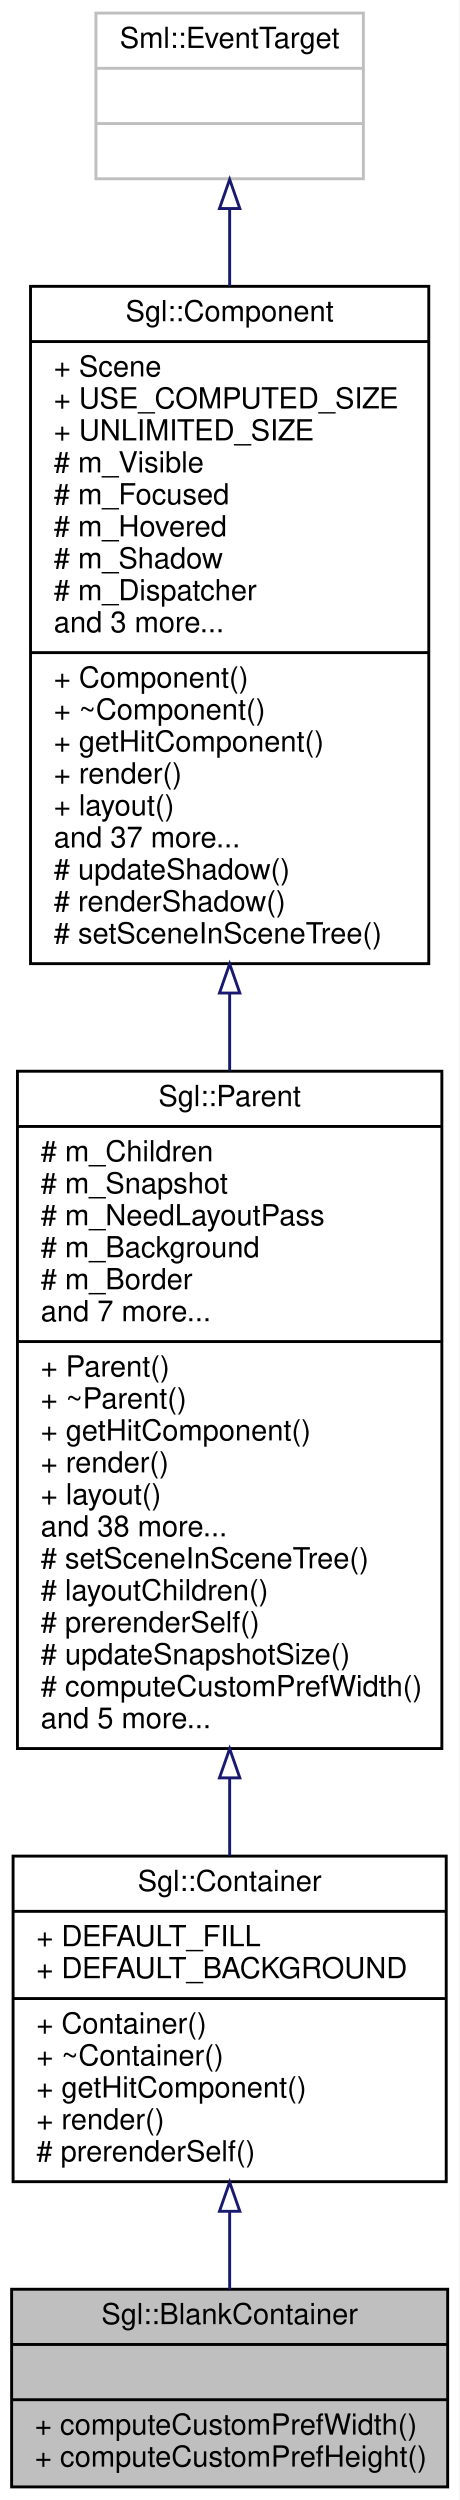
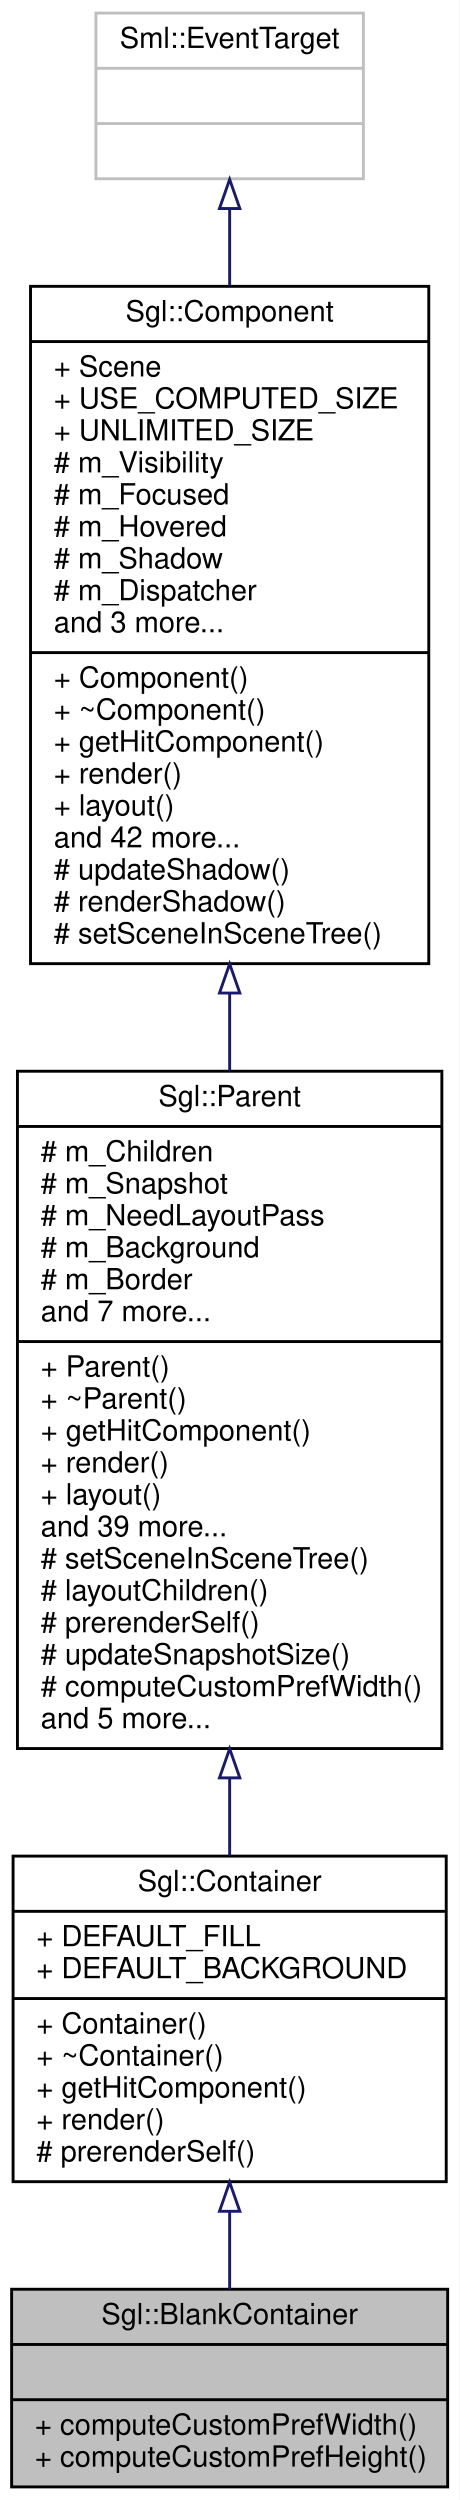
<svg xmlns="http://www.w3.org/2000/svg" xmlns:xlink="http://www.w3.org/1999/xlink" width="158pt" height="860pt" viewBox="0.00 0.00 158.00 860.00">
  <g id="graph0" class="graph" transform="scale(1 1) rotate(0) translate(4 856)">
    <polygon fill="white" stroke="transparent" points="-4,4 -4,-856 154,-856 154,4 -4,4" />
    <g id="node1" class="node">
      <g id="a_node1">
        <a xlink:title=" ">
          <polygon fill="#bfbfbf" stroke="black" points="0,-0.5 0,-68.5 150,-68.5 150,-0.5 0,-0.5" />
          <text text-anchor="middle" x="75" y="-56.5" font-family="Helvetica,sans-Serif" font-size="10.00">Sgl::BlankContainer</text>
          <polyline fill="none" stroke="black" points="0,-49.5 150,-49.5 " />
          <text text-anchor="middle" x="75" y="-37.5" font-family="Helvetica,sans-Serif" font-size="10.00"> </text>
          <polyline fill="none" stroke="black" points="0,-30.5 150,-30.5 " />
          <text text-anchor="start" x="8" y="-18.5" font-family="Helvetica,sans-Serif" font-size="10.00">+ computeCustomPrefWidth()</text>
          <text text-anchor="start" x="8" y="-7.5" font-family="Helvetica,sans-Serif" font-size="10.00">+ computeCustomPrefHeight()</text>
        </a>
      </g>
    </g>
    <g id="node2" class="node">
      <g id="a_node2">
        <a xlink:href="class_sgl_1_1_container.html" target="_top" xlink:title=" ">
          <polygon fill="white" stroke="black" points="0.5,-105.5 0.5,-217.5 149.5,-217.5 149.5,-105.5 0.5,-105.5" />
          <text text-anchor="middle" x="75" y="-205.5" font-family="Helvetica,sans-Serif" font-size="10.00">Sgl::Container</text>
          <polyline fill="none" stroke="black" points="0.5,-198.5 149.5,-198.5 " />
          <text text-anchor="start" x="8.5" y="-186.5" font-family="Helvetica,sans-Serif" font-size="10.00">+ DEFAULT_FILL</text>
          <text text-anchor="start" x="8.5" y="-175.5" font-family="Helvetica,sans-Serif" font-size="10.00">+ DEFAULT_BACKGROUND</text>
          <polyline fill="none" stroke="black" points="0.5,-168.5 149.5,-168.5 " />
          <text text-anchor="start" x="8.5" y="-156.5" font-family="Helvetica,sans-Serif" font-size="10.00">+ Container()</text>
          <text text-anchor="start" x="8.5" y="-145.5" font-family="Helvetica,sans-Serif" font-size="10.00">+ ~Container()</text>
          <text text-anchor="start" x="8.5" y="-134.5" font-family="Helvetica,sans-Serif" font-size="10.00">+ getHitComponent()</text>
          <text text-anchor="start" x="8.5" y="-123.5" font-family="Helvetica,sans-Serif" font-size="10.00">+ render()</text>
          <text text-anchor="start" x="8.5" y="-112.5" font-family="Helvetica,sans-Serif" font-size="10.00"># prerenderSelf()</text>
        </a>
      </g>
    </g>
    <g id="edge1" class="edge">
      <path fill="none" stroke="midnightblue" d="M75,-95.26C75,-85.99 75,-76.8 75,-68.51" />
      <polygon fill="none" stroke="midnightblue" points="71.5,-95.31 75,-105.31 78.5,-95.31 71.5,-95.31" />
    </g>
    <g id="node3" class="node">
      <g id="a_node3">
        <a xlink:href="class_sgl_1_1_parent.html" target="_top" xlink:title=" ">
          <polygon fill="white" stroke="black" points="2,-254.5 2,-487.5 148,-487.5 148,-254.5 2,-254.5" />
          <text text-anchor="middle" x="75" y="-475.5" font-family="Helvetica,sans-Serif" font-size="10.00">Sgl::Parent</text>
          <polyline fill="none" stroke="black" points="2,-468.5 148,-468.5 " />
          <text text-anchor="start" x="10" y="-456.5" font-family="Helvetica,sans-Serif" font-size="10.00"># m_Children</text>
          <text text-anchor="start" x="10" y="-445.5" font-family="Helvetica,sans-Serif" font-size="10.00"># m_Snapshot</text>
          <text text-anchor="start" x="10" y="-434.5" font-family="Helvetica,sans-Serif" font-size="10.00"># m_NeedLayoutPass</text>
          <text text-anchor="start" x="10" y="-423.5" font-family="Helvetica,sans-Serif" font-size="10.00"># m_Background</text>
          <text text-anchor="start" x="10" y="-412.5" font-family="Helvetica,sans-Serif" font-size="10.00"># m_Border</text>
          <text text-anchor="start" x="10" y="-401.5" font-family="Helvetica,sans-Serif" font-size="10.00">and 7 more...</text>
          <polyline fill="none" stroke="black" points="2,-394.5 148,-394.5 " />
          <text text-anchor="start" x="10" y="-382.5" font-family="Helvetica,sans-Serif" font-size="10.00">+ Parent()</text>
          <text text-anchor="start" x="10" y="-371.5" font-family="Helvetica,sans-Serif" font-size="10.00">+ ~Parent()</text>
          <text text-anchor="start" x="10" y="-360.5" font-family="Helvetica,sans-Serif" font-size="10.00">+ getHitComponent()</text>
          <text text-anchor="start" x="10" y="-349.5" font-family="Helvetica,sans-Serif" font-size="10.00">+ render()</text>
          <text text-anchor="start" x="10" y="-338.5" font-family="Helvetica,sans-Serif" font-size="10.00">+ layout()</text>
-           <text text-anchor="start" x="10" y="-327.5" font-family="Helvetica,sans-Serif" font-size="10.00">and 38 more...</text>
+           <text text-anchor="start" x="10" y="-327.5" font-family="Helvetica,sans-Serif" font-size="10.00">and 39 more...</text>
          <text text-anchor="start" x="10" y="-316.5" font-family="Helvetica,sans-Serif" font-size="10.00"># setSceneInSceneTree()</text>
          <text text-anchor="start" x="10" y="-305.5" font-family="Helvetica,sans-Serif" font-size="10.00"># layoutChildren()</text>
          <text text-anchor="start" x="10" y="-294.5" font-family="Helvetica,sans-Serif" font-size="10.00"># prerenderSelf()</text>
          <text text-anchor="start" x="10" y="-283.5" font-family="Helvetica,sans-Serif" font-size="10.00"># updateSnapshotSize()</text>
          <text text-anchor="start" x="10" y="-272.5" font-family="Helvetica,sans-Serif" font-size="10.00"># computeCustomPrefWidth()</text>
          <text text-anchor="start" x="10" y="-261.5" font-family="Helvetica,sans-Serif" font-size="10.00">and 5 more...</text>
        </a>
      </g>
    </g>
    <g id="edge2" class="edge">
      <path fill="none" stroke="midnightblue" d="M75,-244.33C75,-235.1 75,-226.11 75,-217.68" />
      <polygon fill="none" stroke="midnightblue" points="71.5,-244.42 75,-254.42 78.5,-244.42 71.5,-244.42" />
    </g>
    <g id="node4" class="node">
      <g id="a_node4">
        <a xlink:href="class_sgl_1_1_component.html" target="_top" xlink:title=" ">
          <polygon fill="white" stroke="black" points="6.5,-524.5 6.5,-757.5 143.5,-757.5 143.5,-524.5 6.5,-524.5" />
          <text text-anchor="middle" x="75" y="-745.5" font-family="Helvetica,sans-Serif" font-size="10.00">Sgl::Component</text>
          <polyline fill="none" stroke="black" points="6.5,-738.5 143.5,-738.5 " />
          <text text-anchor="start" x="14.5" y="-726.5" font-family="Helvetica,sans-Serif" font-size="10.00">+ Scene</text>
          <text text-anchor="start" x="14.5" y="-715.5" font-family="Helvetica,sans-Serif" font-size="10.00">+ USE_COMPUTED_SIZE</text>
          <text text-anchor="start" x="14.5" y="-704.5" font-family="Helvetica,sans-Serif" font-size="10.00">+ UNLIMITED_SIZE</text>
-           <text text-anchor="start" x="14.5" y="-693.5" font-family="Helvetica,sans-Serif" font-size="10.00"># m_Visible</text>
+           <text text-anchor="start" x="14.5" y="-693.5" font-family="Helvetica,sans-Serif" font-size="10.00"># m_Visibility</text>
          <text text-anchor="start" x="14.5" y="-682.5" font-family="Helvetica,sans-Serif" font-size="10.00"># m_Focused</text>
          <text text-anchor="start" x="14.5" y="-671.5" font-family="Helvetica,sans-Serif" font-size="10.00"># m_Hovered</text>
          <text text-anchor="start" x="14.5" y="-660.5" font-family="Helvetica,sans-Serif" font-size="10.00"># m_Shadow</text>
          <text text-anchor="start" x="14.5" y="-649.5" font-family="Helvetica,sans-Serif" font-size="10.00"># m_Dispatcher</text>
          <text text-anchor="start" x="14.5" y="-638.5" font-family="Helvetica,sans-Serif" font-size="10.00">and 3 more...</text>
          <polyline fill="none" stroke="black" points="6.5,-631.5 143.5,-631.5 " />
          <text text-anchor="start" x="14.5" y="-619.5" font-family="Helvetica,sans-Serif" font-size="10.00">+ Component()</text>
          <text text-anchor="start" x="14.5" y="-608.5" font-family="Helvetica,sans-Serif" font-size="10.00">+ ~Component()</text>
          <text text-anchor="start" x="14.5" y="-597.5" font-family="Helvetica,sans-Serif" font-size="10.00">+ getHitComponent()</text>
          <text text-anchor="start" x="14.5" y="-586.5" font-family="Helvetica,sans-Serif" font-size="10.00">+ render()</text>
          <text text-anchor="start" x="14.5" y="-575.5" font-family="Helvetica,sans-Serif" font-size="10.00">+ layout()</text>
-           <text text-anchor="start" x="14.5" y="-564.5" font-family="Helvetica,sans-Serif" font-size="10.00">and 37 more...</text>
+           <text text-anchor="start" x="14.5" y="-564.5" font-family="Helvetica,sans-Serif" font-size="10.00">and 42 more...</text>
          <text text-anchor="start" x="14.5" y="-553.5" font-family="Helvetica,sans-Serif" font-size="10.00"># updateShadow()</text>
          <text text-anchor="start" x="14.5" y="-542.5" font-family="Helvetica,sans-Serif" font-size="10.00"># renderShadow()</text>
          <text text-anchor="start" x="14.5" y="-531.5" font-family="Helvetica,sans-Serif" font-size="10.00"># setSceneInSceneTree()</text>
        </a>
      </g>
    </g>
    <g id="edge3" class="edge">
      <path fill="none" stroke="midnightblue" d="M75,-514.37C75,-505.46 75,-496.49 75,-487.64" />
      <polygon fill="none" stroke="midnightblue" points="71.5,-514.4 75,-524.4 78.5,-514.4 71.5,-514.4" />
    </g>
    <g id="node5" class="node">
      <g id="a_node5">
        <a xlink:title=" ">
          <polygon fill="white" stroke="#bfbfbf" points="29,-794.5 29,-851.5 121,-851.5 121,-794.5 29,-794.5" />
          <text text-anchor="middle" x="75" y="-839.5" font-family="Helvetica,sans-Serif" font-size="10.00">Sml::EventTarget</text>
          <polyline fill="none" stroke="#bfbfbf" points="29,-832.5 121,-832.5 " />
          <text text-anchor="middle" x="75" y="-820.5" font-family="Helvetica,sans-Serif" font-size="10.00"> </text>
          <polyline fill="none" stroke="#bfbfbf" points="29,-813.5 121,-813.5 " />
          <text text-anchor="middle" x="75" y="-801.5" font-family="Helvetica,sans-Serif" font-size="10.00"> </text>
        </a>
      </g>
    </g>
    <g id="edge4" class="edge">
      <path fill="none" stroke="midnightblue" d="M75,-784.14C75,-776.03 75,-767.05 75,-757.67" />
      <polygon fill="none" stroke="midnightblue" points="71.5,-784.27 75,-794.27 78.5,-784.27 71.5,-784.27" />
    </g>
  </g>
</svg>
